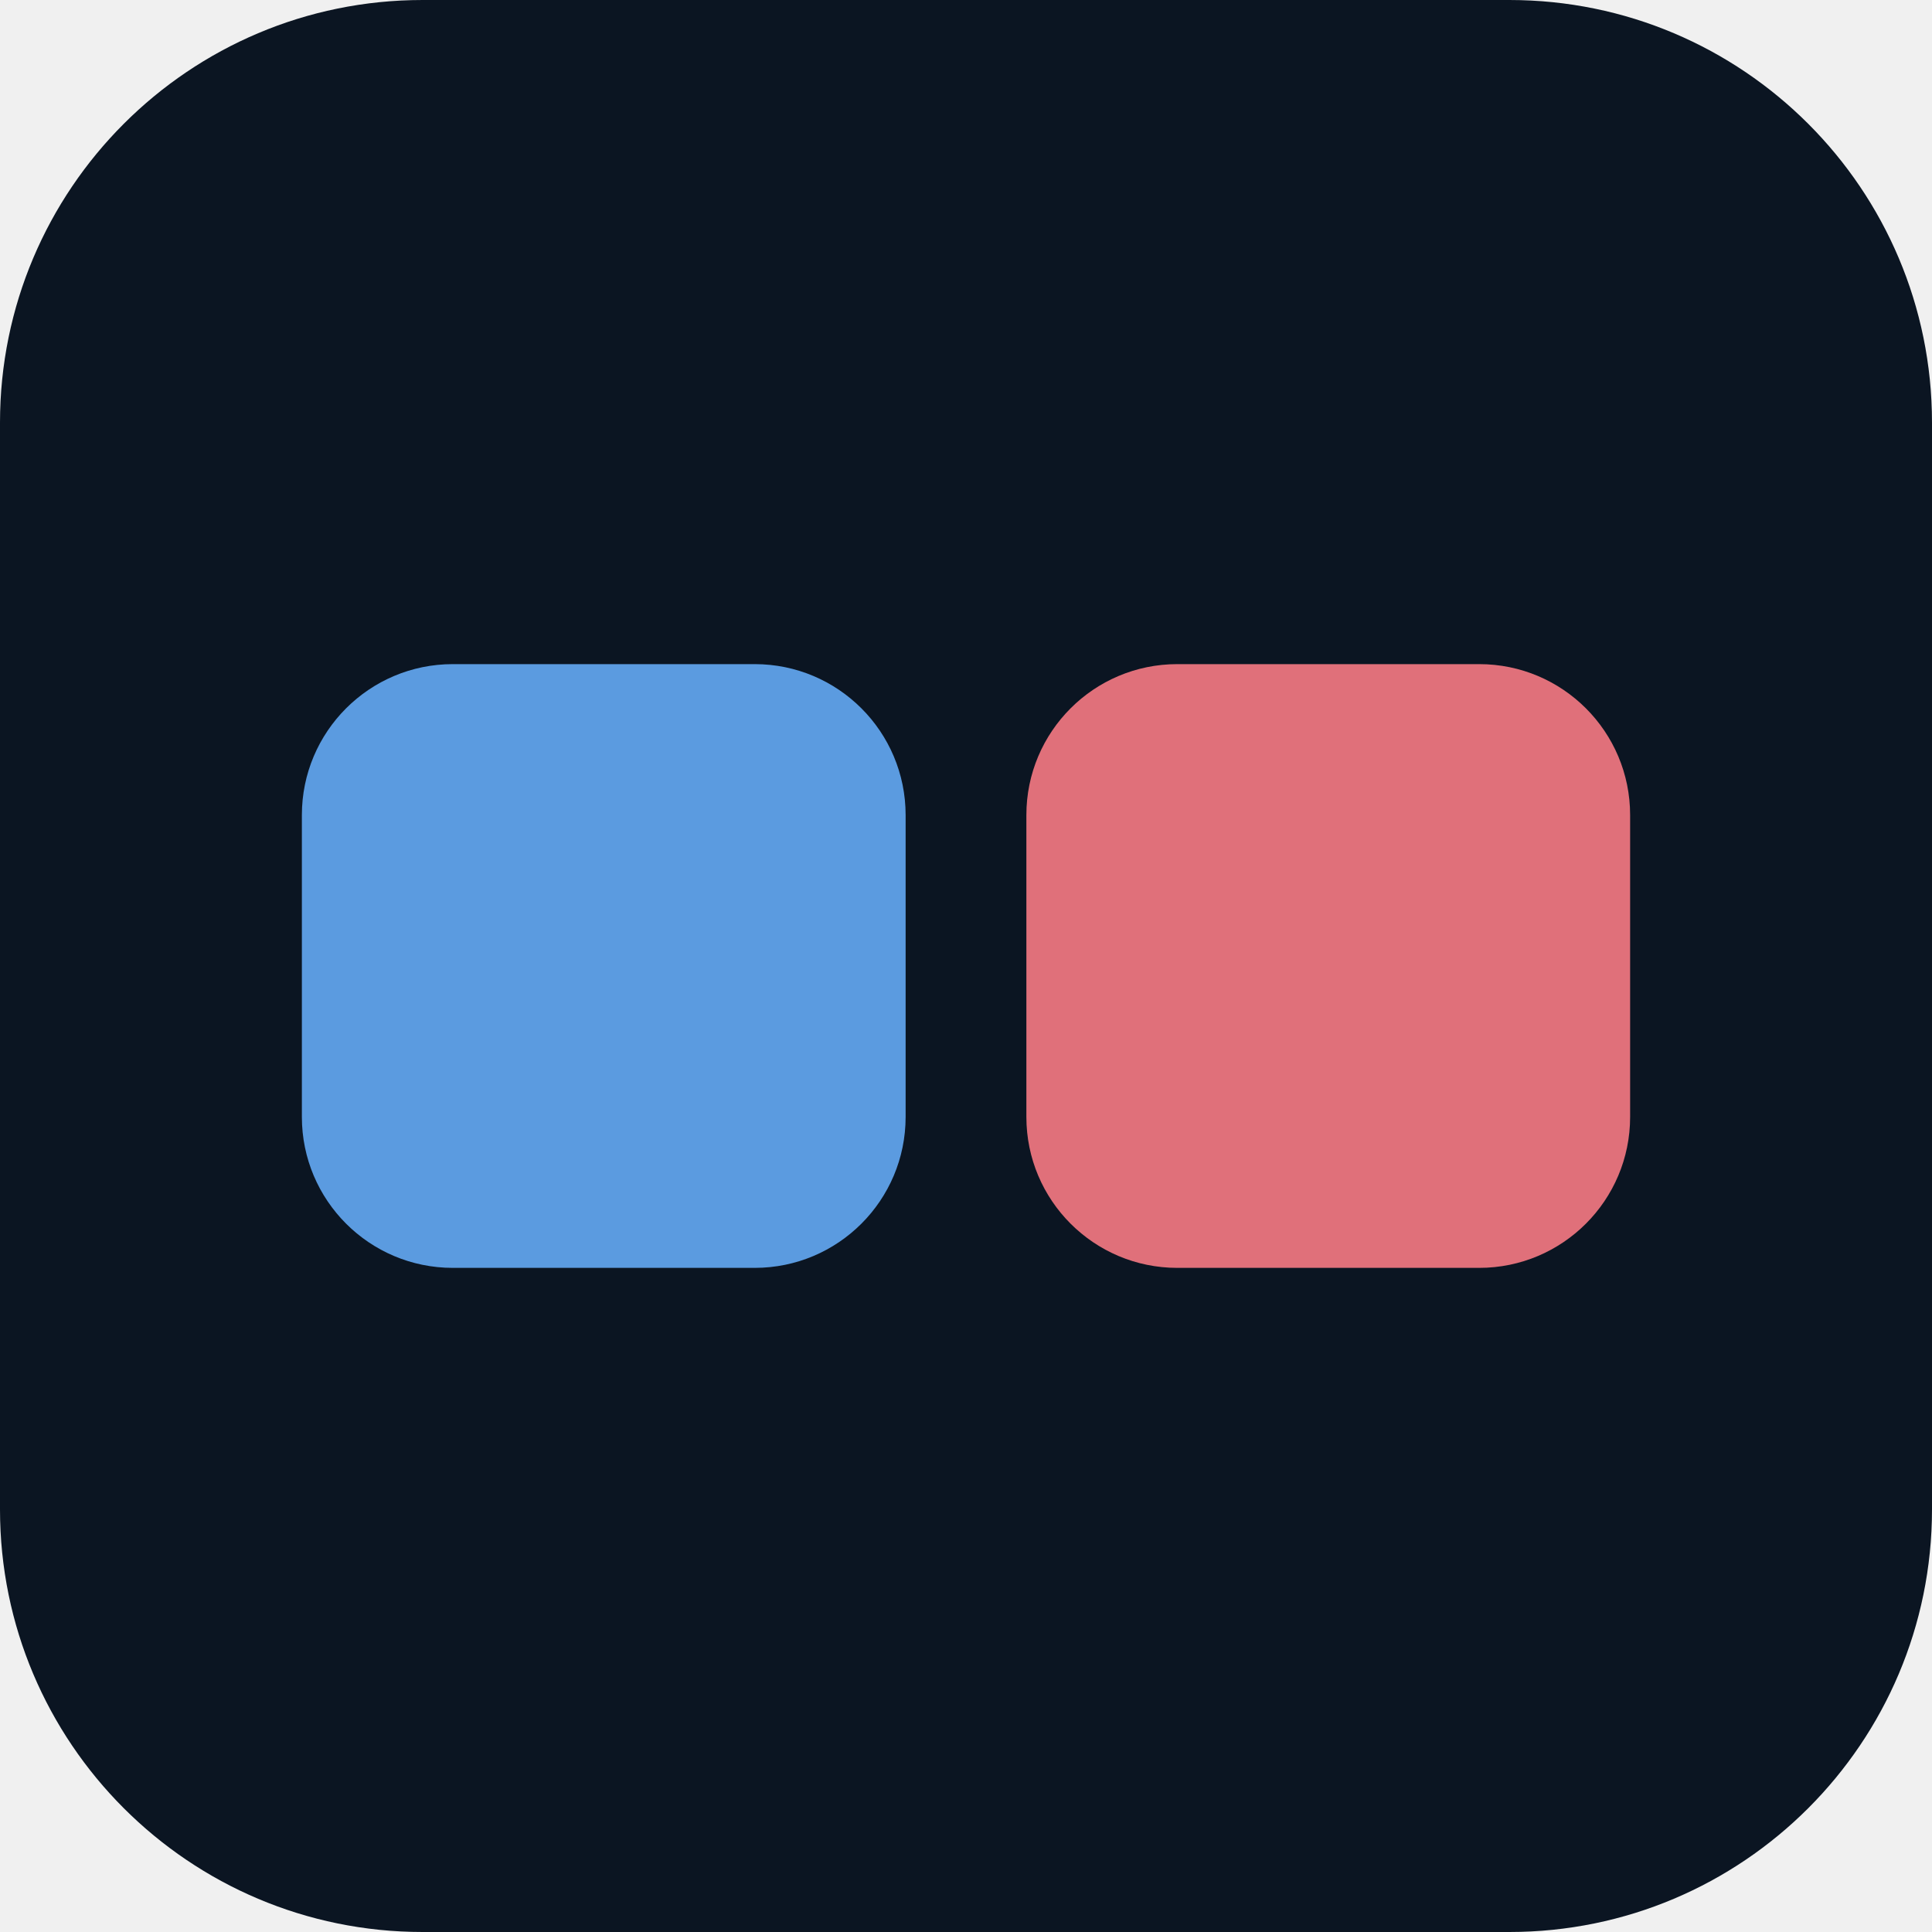
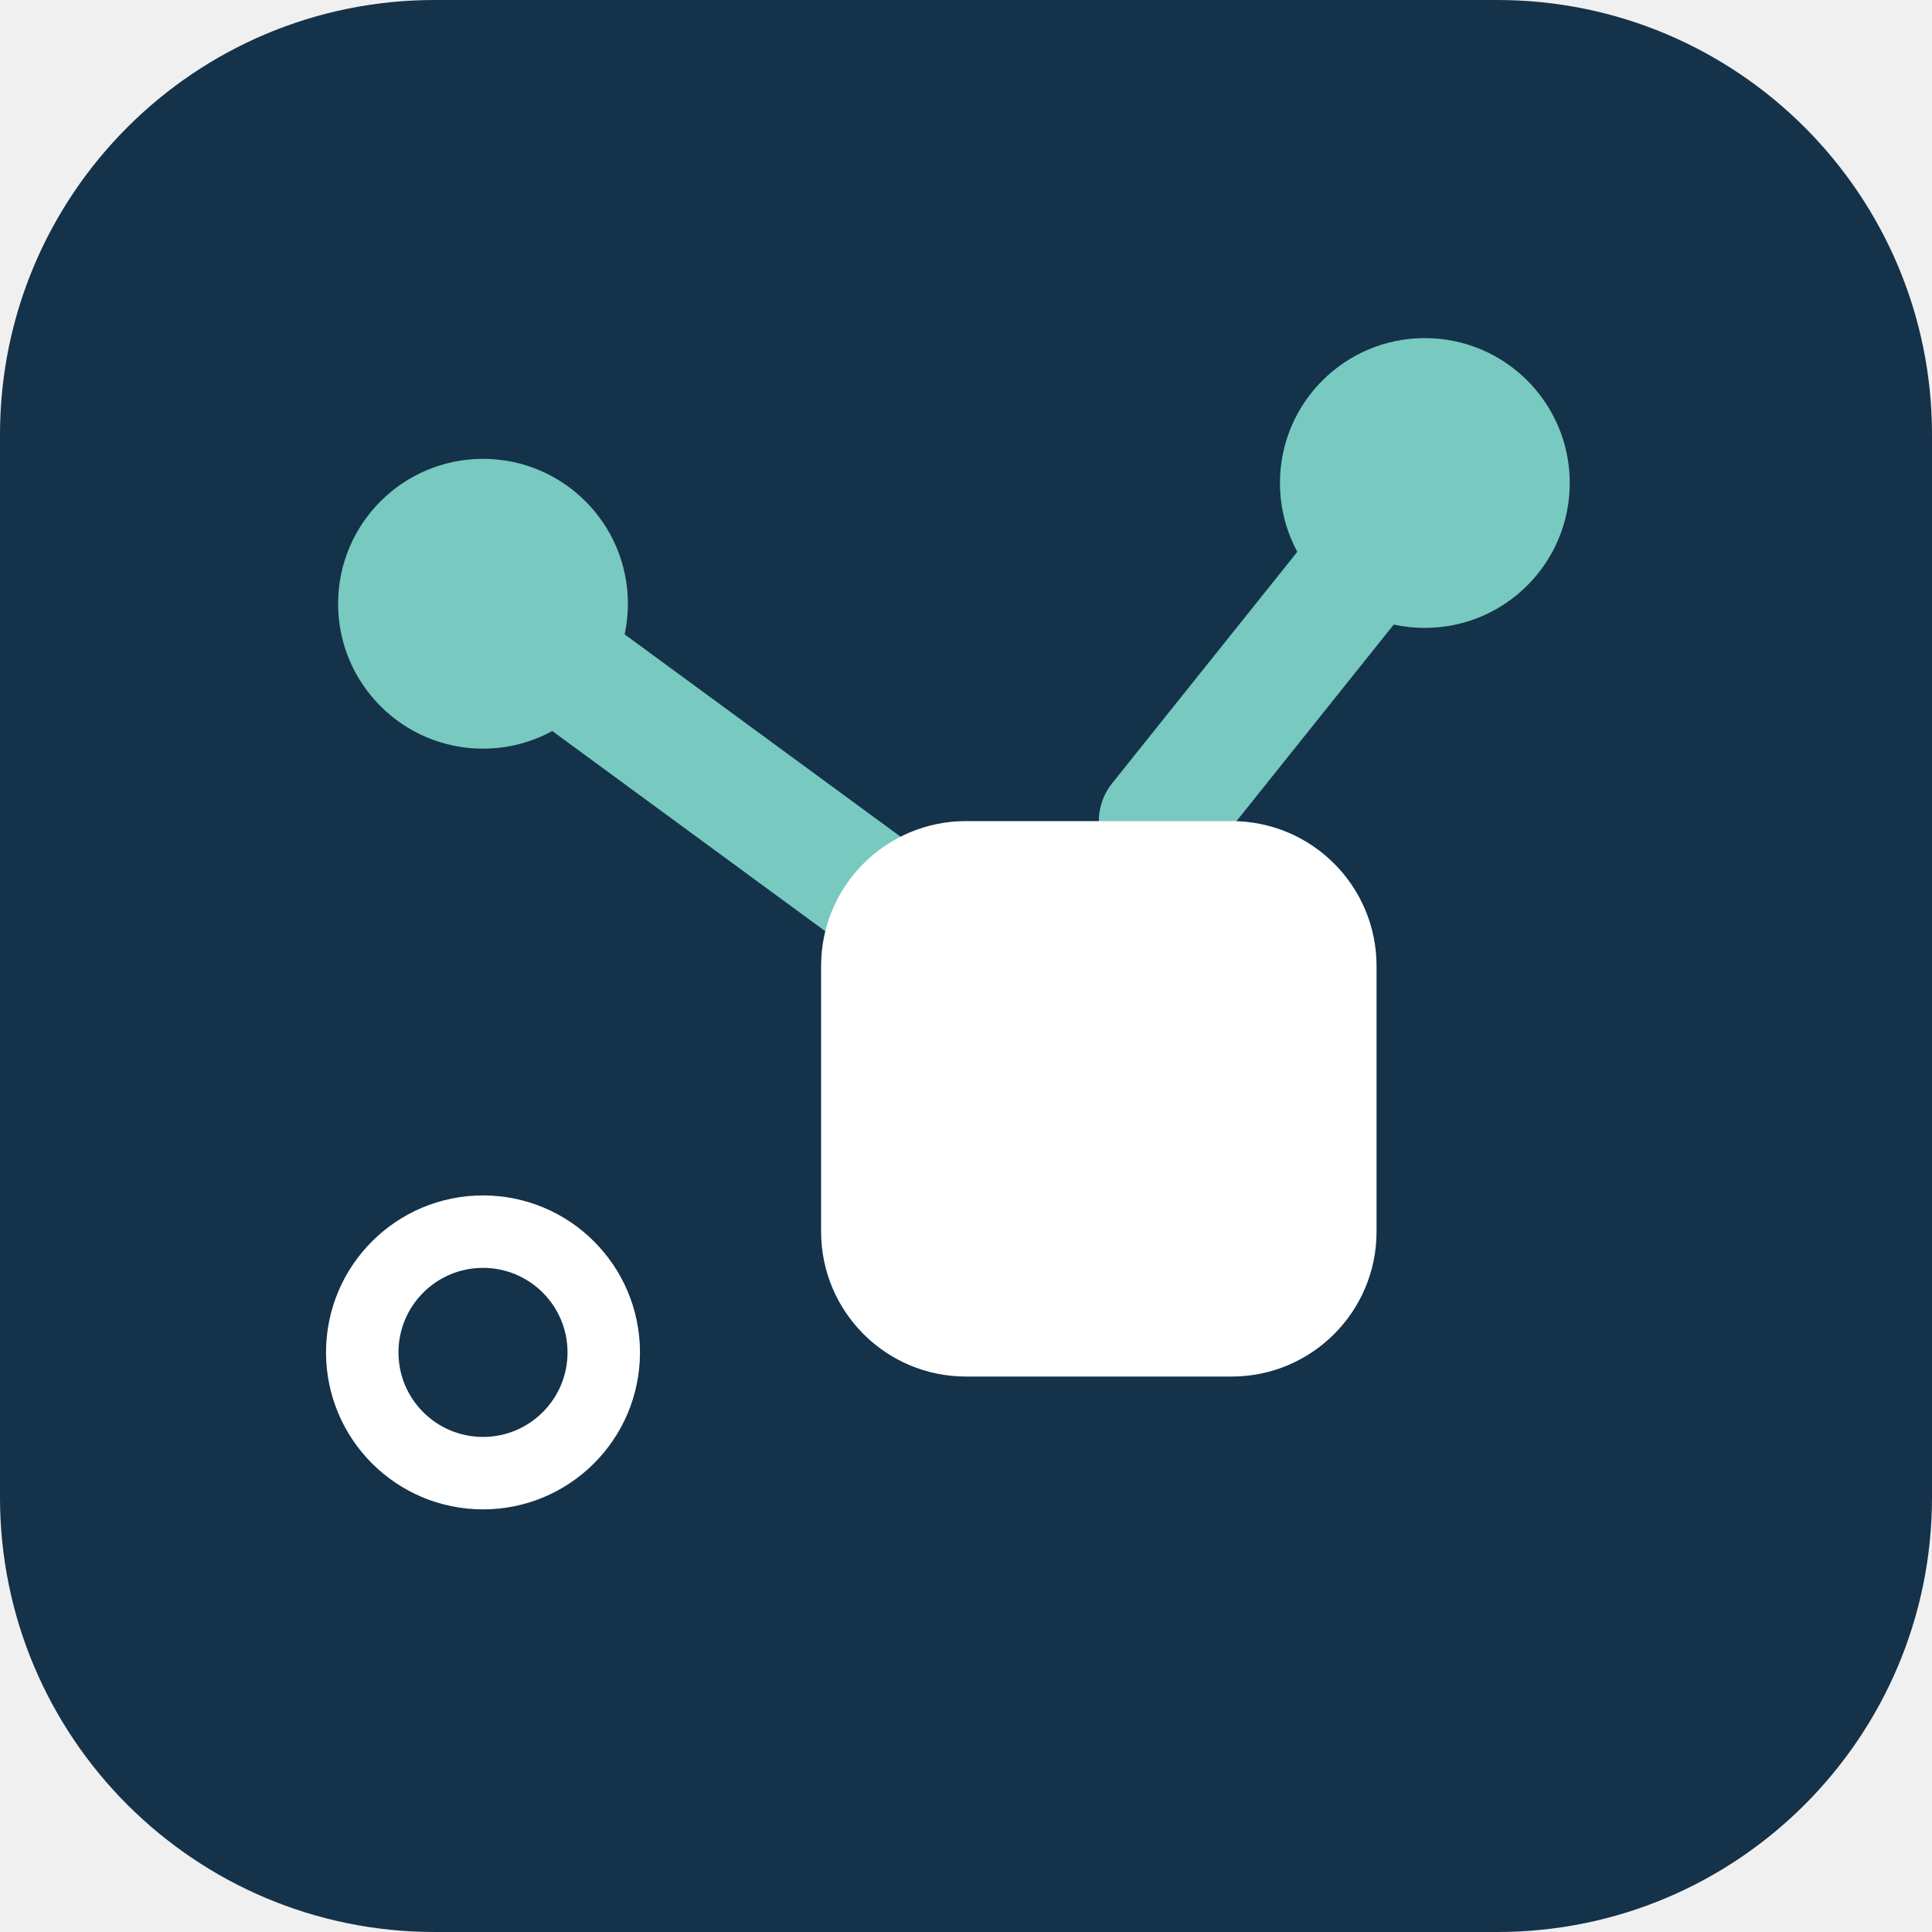
- <svg xmlns="http://www.w3.org/2000/svg" viewBox="0 0 32 32">
-   <rect width="32" height="32" rx="7" fill="#0b1522" />
-   <rect x="5" y="11" width="10" height="10" rx="2.5" fill="#5b9be0" />
-   <rect x="17" y="11" width="10" height="10" rx="2.5" fill="#e0707a" />
+ <svg xmlns="http://www.w3.org/2000/svg" viewBox="0 0 80 80">
+   <rect width="80" height="80" rx="18" fill="#14324a" />
+   <g transform="translate(8 8)">
+     <path d="m16 20 15 11m9-5 8-10" fill="none" stroke="#78c9bf" stroke-width="5" stroke-linecap="round" />
+     <rect x="26" y="26" width="23" height="23" rx="6" fill="#ffffff" />
+     <g fill="#78c9bf">
+       <circle cx="12" cy="17" r="6" />
+       <circle cx="51" cy="12" r="6" />
+     </g>
+     <circle cx="12" cy="48" r="5" fill="none" stroke="#ffffff" stroke-width="3" />
+   </g>
</svg>
